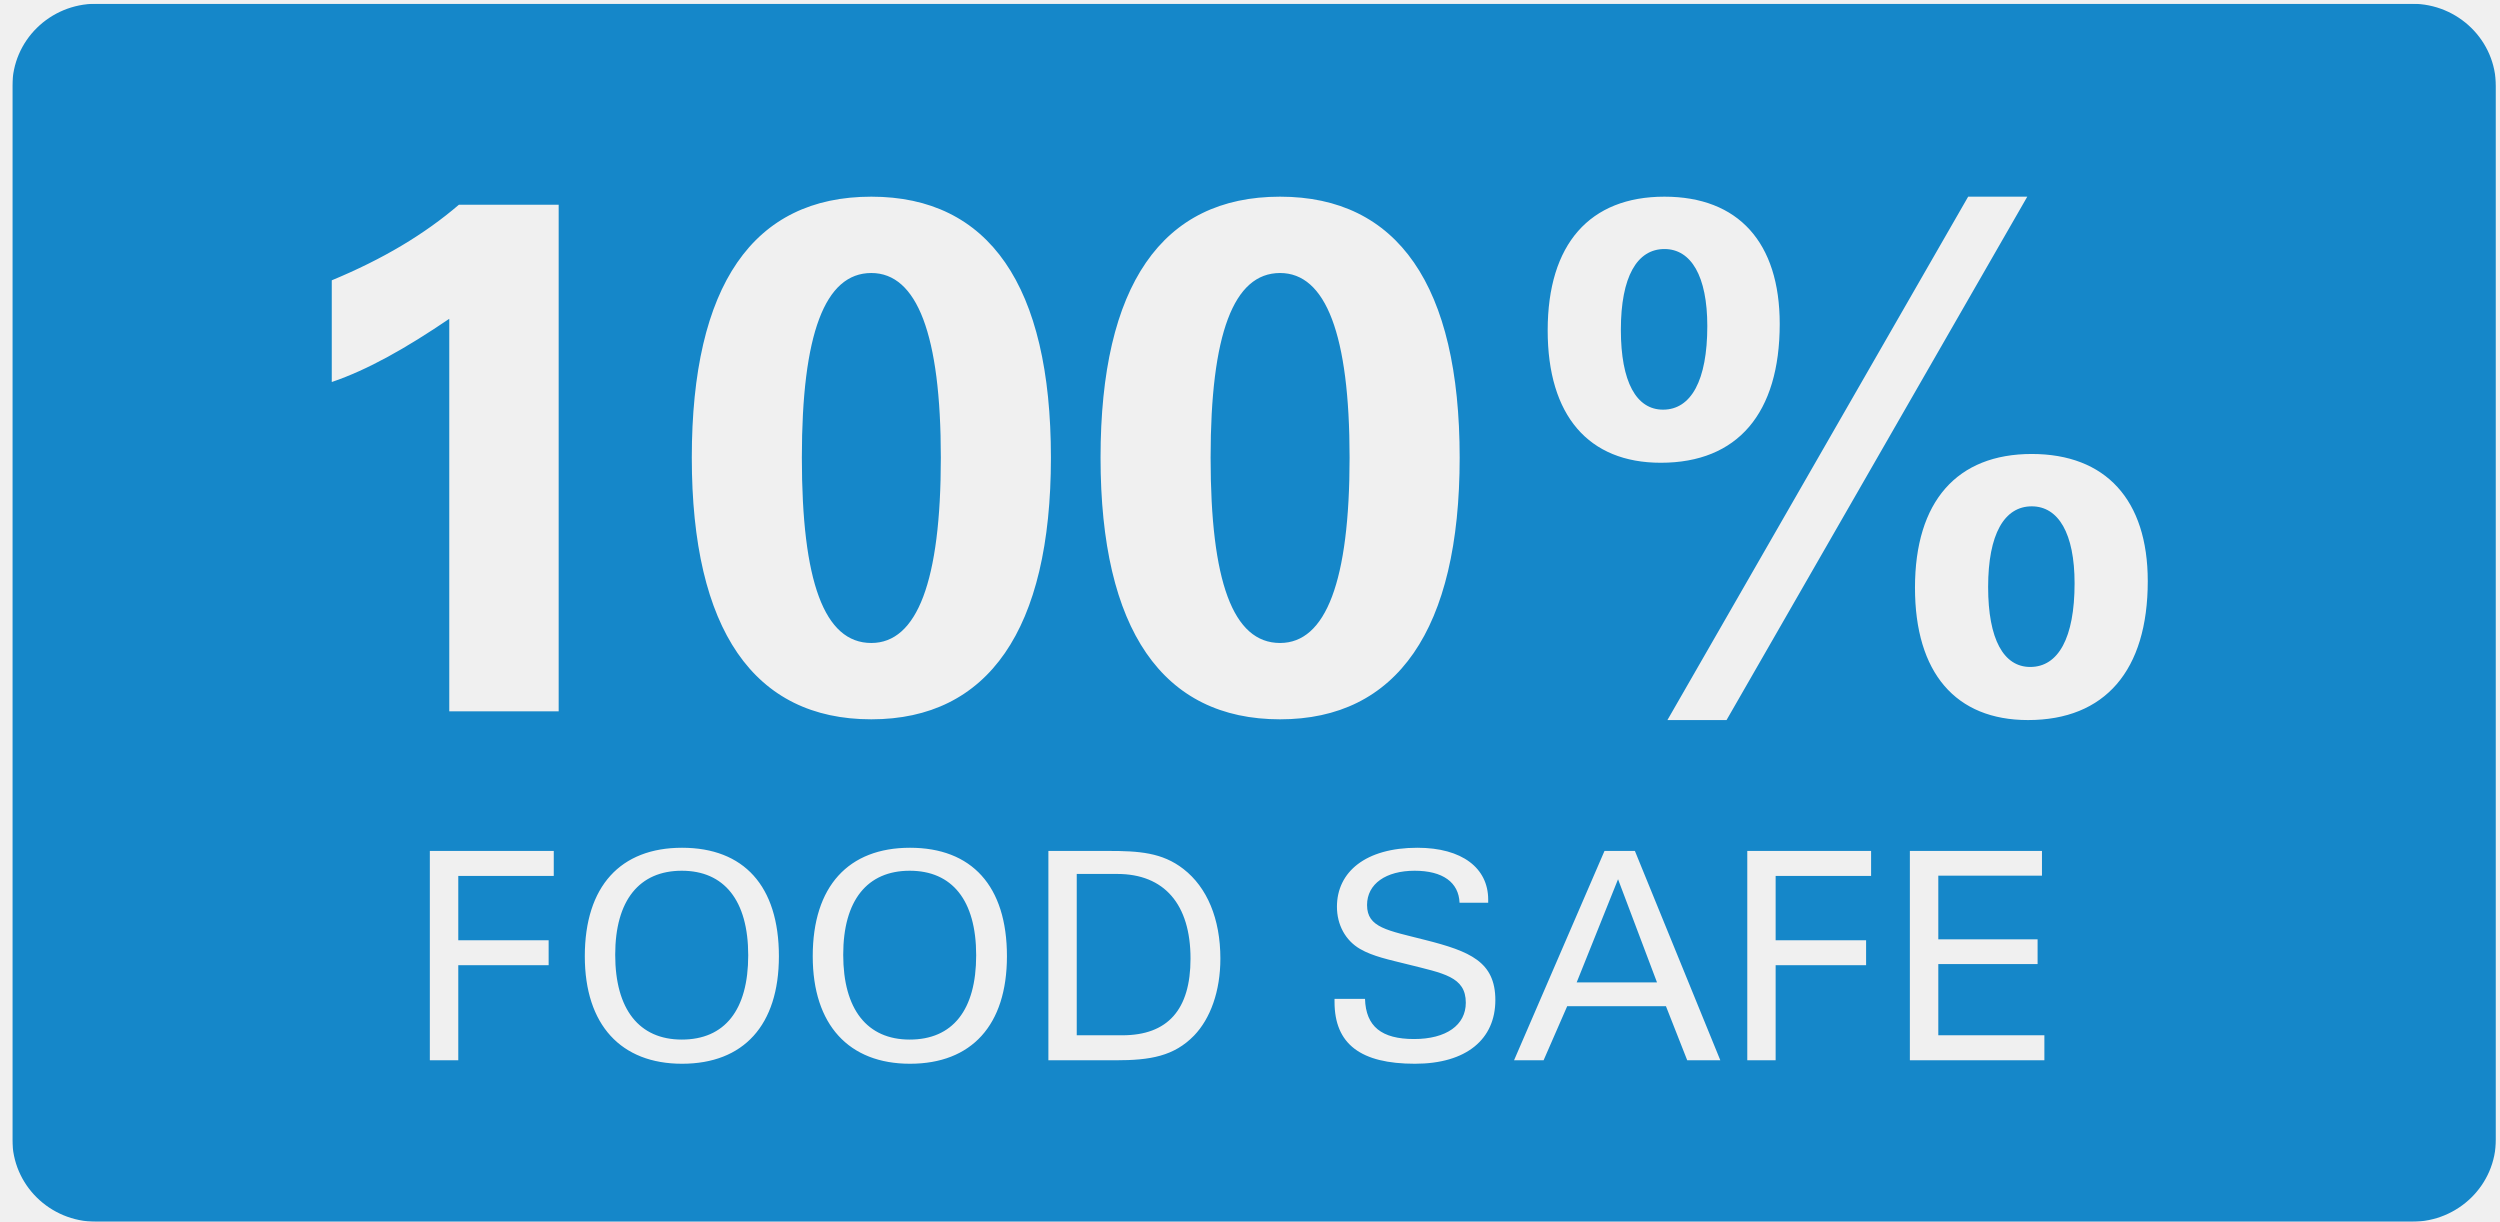
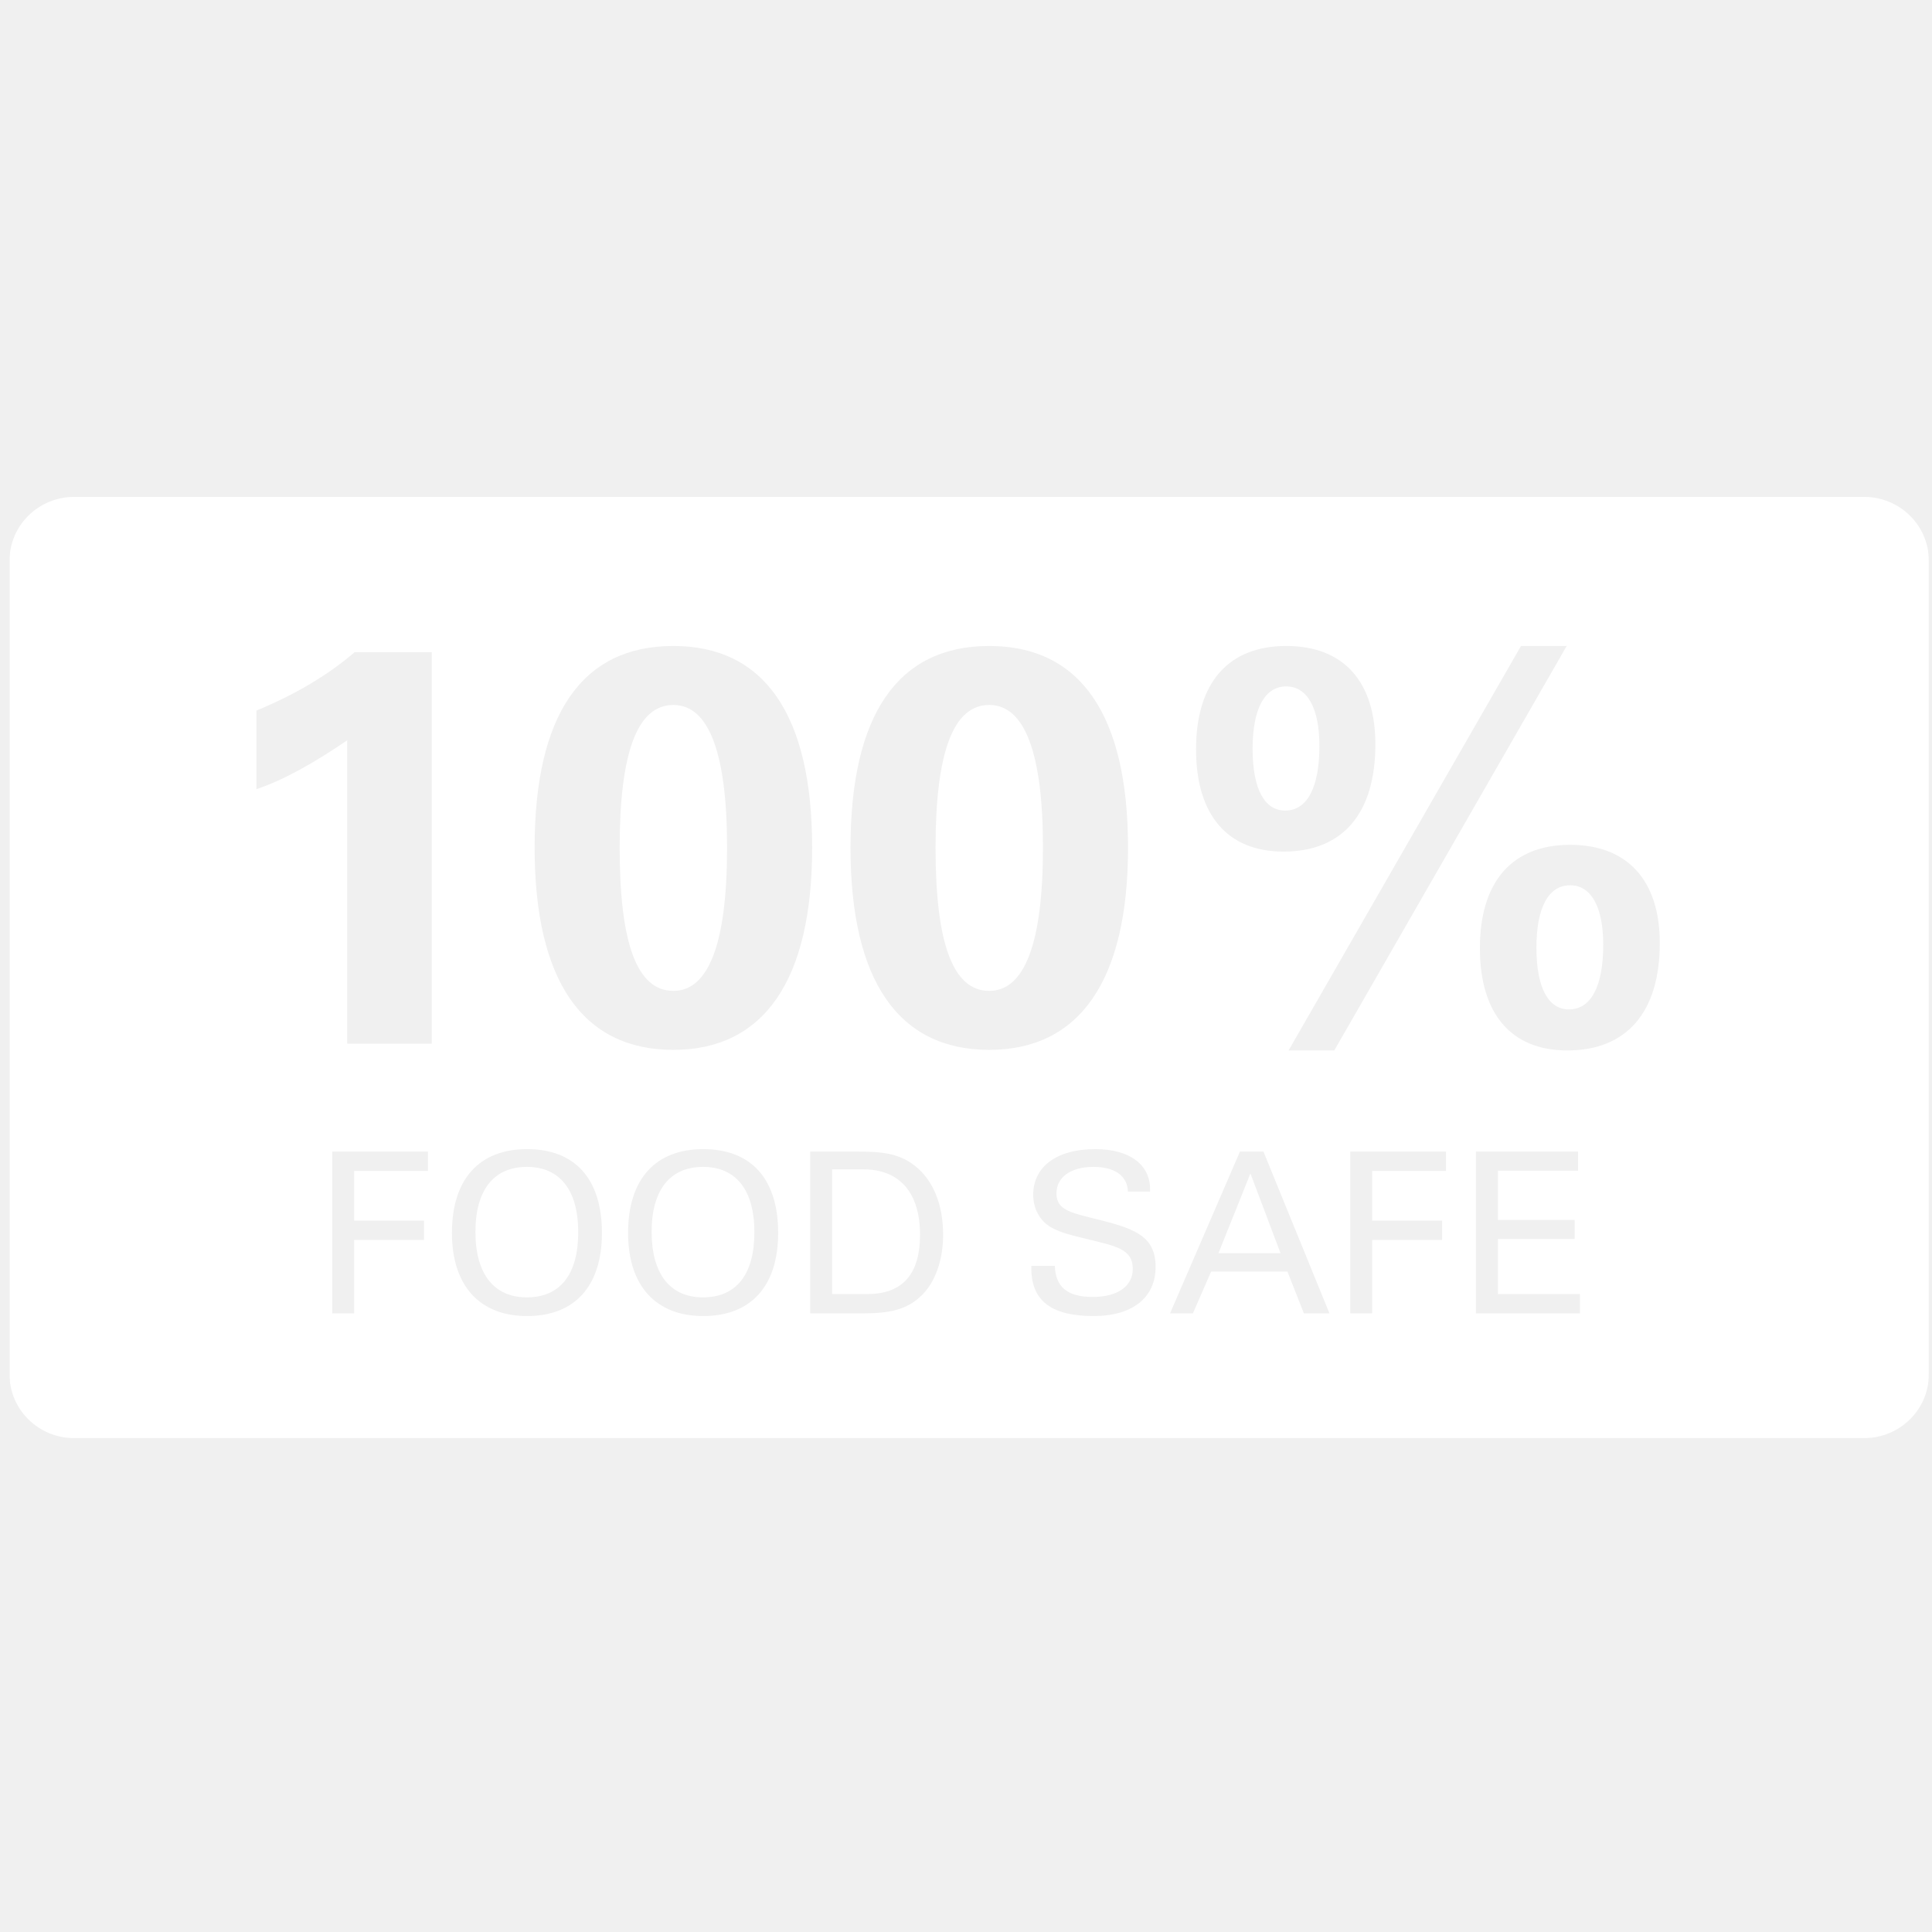
- <svg xmlns="http://www.w3.org/2000/svg" xmlns:xlink="http://www.w3.org/1999/xlink" width="88px" height="43px" viewBox="0 0 88 43">
+ <svg xmlns="http://www.w3.org/2000/svg" xmlns:xlink="http://www.w3.org/1999/xlink" width="92px" height="92px" viewBox="0 0 88 43">
  <defs>
    <polygon id="path-1" points="43.711 42.872 87.421 42.872 87.421 -0.001 43.711 -0.001 0.001 -0.001 0.001 42.872" />
  </defs>
  <g id="Page-1" stroke="none" stroke-width="1" fill="none" fill-rule="evenodd">
    <g id="Home-V3" transform="translate(-116, -1986)">
      <g id="Icons-/-Food-Safe-/-Blue" transform="translate(113.3333, 1961.333)">
        <g id="Food-Safe" transform="translate(3.1, 24.8)">
          <mask id="mask-2" fill="white">
            <use xlink:href="#path-1" />
          </mask>
          <g id="Clip-2" />
-           <path d="M84.47,42.872 L2.95,42.872 C1.32,42.872 0.001,41.572 0.001,39.97 L0.001,2.902 C0.001,1.3 1.32,-0.001 2.95,-0.001 L84.47,-0.001 C86.1,-0.001 87.422,1.3 87.422,2.902 L87.422,39.97 C87.422,41.572 86.1,42.872 84.47,42.872 Z M15.381,24.905 L19.232,24.905 L19.232,7.073 L15.721,7.073 C14.497,8.122 13.041,8.989 11.245,9.734 L11.245,13.314 C12.521,12.881 13.872,12.113 15.381,11.089 L15.381,24.905 Z M30.237,6.79 C26.074,6.79 23.918,9.911 23.918,15.976 C23.918,22.038 26.104,25.187 30.237,25.187 C34.347,25.187 36.559,22.038 36.559,15.976 C36.559,9.911 34.373,6.79 30.237,6.79 Z M32.684,15.976 C32.684,20.323 31.85,22.5 30.237,22.5 C28.574,22.5 27.792,20.323 27.792,15.976 C27.792,11.625 28.601,9.477 30.237,9.477 C31.85,9.477 32.684,11.651 32.684,15.976 Z M44.625,6.79 C40.466,6.79 38.306,9.911 38.306,15.976 C38.306,22.038 40.492,25.187 44.625,25.187 C48.735,25.187 50.947,22.038 50.947,15.976 C50.947,9.911 48.764,6.79 44.625,6.79 Z M47.072,15.976 C47.072,20.323 46.238,22.5 44.625,22.5 C42.962,22.5 42.18,20.323 42.18,15.976 C42.18,11.625 42.988,9.477 44.625,9.477 C46.238,9.477 47.072,11.651 47.072,15.976 Z M54.045,11.497 C54.045,14.493 55.479,16.156 58.028,16.156 C60.73,16.156 62.213,14.415 62.213,11.269 C62.213,8.402 60.757,6.79 58.155,6.79 C55.528,6.79 54.045,8.453 54.045,11.497 Z M56.621,11.474 C56.621,9.606 57.193,8.633 58.155,8.633 C59.091,8.633 59.664,9.58 59.664,11.346 C59.664,13.263 59.091,14.287 58.106,14.287 C57.167,14.287 56.621,13.314 56.621,11.474 Z M68.846,6.79 L58.26,25.213 L60.341,25.213 L70.927,6.79 L68.846,6.79 Z M66.974,20.554 C66.974,23.55 68.404,25.213 70.953,25.213 C73.659,25.213 75.168,23.473 75.168,20.323 C75.168,17.459 73.685,15.847 71.084,15.847 C68.456,15.847 66.974,17.511 66.974,20.554 Z M69.549,20.529 C69.549,18.663 70.122,17.69 71.084,17.69 C72.02,17.69 72.592,18.638 72.592,20.4 C72.592,22.32 72.02,23.344 71.031,23.344 C70.096,23.344 69.549,22.372 69.549,20.529 Z M14.697,37.189 L15.698,37.189 L15.698,33.843 L18.879,33.843 L18.879,32.964 L15.698,32.964 L15.698,30.7 L19.059,30.7 L19.059,29.82 L14.697,29.82 L14.697,37.189 Z M20.152,33.526 C20.152,35.95 21.431,37.311 23.574,37.311 C25.737,37.311 26.984,35.959 26.984,33.526 C26.984,31.05 25.747,29.708 23.574,29.708 C21.411,29.708 20.152,31.06 20.152,33.526 Z M21.222,33.474 C21.222,31.551 22.076,30.517 23.565,30.517 C25.05,30.517 25.904,31.551 25.904,33.494 C25.904,35.426 25.073,36.46 23.565,36.46 C22.066,36.46 21.222,35.397 21.222,33.474 Z M28.175,33.526 C28.175,35.95 29.455,37.311 31.598,37.311 C33.761,37.311 35.011,35.959 35.011,33.526 C35.011,31.05 33.771,29.708 31.598,29.708 C29.435,29.708 28.175,31.06 28.175,33.526 Z M29.248,33.474 C29.248,31.551 30.099,30.517 31.588,30.517 C33.077,30.517 33.928,31.551 33.928,33.494 C33.928,35.426 33.097,36.46 31.588,36.46 C30.089,36.46 29.248,35.397 29.248,33.474 Z M38.843,37.189 C40.06,37.189 40.891,37.045 41.598,36.319 C42.17,35.725 42.524,34.762 42.524,33.609 C42.524,32.206 42.056,31.102 41.225,30.456 C40.475,29.872 39.654,29.82 38.571,29.82 L36.47,29.82 L36.47,37.189 L38.843,37.189 Z M39.072,36.309 L37.468,36.309 L37.468,30.63 L38.895,30.63 C40.547,30.63 41.473,31.696 41.473,33.609 C41.473,35.407 40.672,36.309 39.072,36.309 Z M47.615,35.028 L46.542,35.028 L46.542,35.131 C46.542,36.624 47.468,37.311 49.373,37.311 C51.192,37.311 52.203,36.441 52.203,35.07 C52.203,33.718 51.306,33.352 49.736,32.954 C48.407,32.614 47.687,32.524 47.687,31.724 C47.687,30.976 48.355,30.517 49.363,30.517 C50.351,30.517 50.914,30.925 50.943,31.644 L51.951,31.644 L51.951,31.532 C51.951,30.427 51.038,29.708 49.458,29.708 C47.635,29.708 46.627,30.559 46.627,31.785 C46.627,32.421 46.928,32.973 47.439,33.269 C47.897,33.535 48.466,33.648 49.114,33.811 C50.371,34.129 51.163,34.242 51.163,35.163 C51.163,35.95 50.475,36.441 49.343,36.441 C48.198,36.441 47.645,36.001 47.615,35.028 Z M53.901,37.189 L54.732,35.285 L58.208,35.285 L58.957,37.189 L60.122,37.189 L57.115,29.82 L56.045,29.82 L52.861,37.189 L53.901,37.189 Z M57.893,34.447 L55.066,34.447 L56.522,30.816 L57.893,34.447 Z M61.071,37.189 L62.069,37.189 L62.069,33.843 L65.253,33.843 L65.253,32.964 L62.069,32.964 L62.069,30.7 L65.429,30.7 L65.429,29.82 L61.071,29.82 L61.071,37.189 Z M66.794,37.189 L71.529,37.189 L71.529,36.309 L67.795,36.309 L67.795,33.802 L71.29,33.802 L71.29,32.932 L67.795,32.932 L67.795,30.691 L71.444,30.691 L71.444,29.82 L66.794,29.82 L66.794,37.189 Z" id="Fill-1" fill="#1587C9" mask="url(#mask-2)" />
+           <path d="M84.47,42.872 L2.95,42.872 C1.32,42.872 0.001,41.572 0.001,39.97 L0.001,2.902 C0.001,1.3 1.32,-0.001 2.95,-0.001 L84.47,-0.001 C86.1,-0.001 87.422,1.3 87.422,2.902 L87.422,39.97 C87.422,41.572 86.1,42.872 84.47,42.872 Z M15.381,24.905 L19.232,24.905 L19.232,7.073 L15.721,7.073 C14.497,8.122 13.041,8.989 11.245,9.734 L11.245,13.314 C12.521,12.881 13.872,12.113 15.381,11.089 L15.381,24.905 Z M30.237,6.79 C26.074,6.79 23.918,9.911 23.918,15.976 C23.918,22.038 26.104,25.187 30.237,25.187 C34.347,25.187 36.559,22.038 36.559,15.976 C36.559,9.911 34.373,6.79 30.237,6.79 Z M32.684,15.976 C32.684,20.323 31.85,22.5 30.237,22.5 C28.574,22.5 27.792,20.323 27.792,15.976 C27.792,11.625 28.601,9.477 30.237,9.477 C31.85,9.477 32.684,11.651 32.684,15.976 Z M44.625,6.79 C40.466,6.79 38.306,9.911 38.306,15.976 C38.306,22.038 40.492,25.187 44.625,25.187 C48.735,25.187 50.947,22.038 50.947,15.976 C50.947,9.911 48.764,6.79 44.625,6.79 Z M47.072,15.976 C47.072,20.323 46.238,22.5 44.625,22.5 C42.962,22.5 42.18,20.323 42.18,15.976 C42.18,11.625 42.988,9.477 44.625,9.477 C46.238,9.477 47.072,11.651 47.072,15.976 Z M54.045,11.497 C54.045,14.493 55.479,16.156 58.028,16.156 C60.73,16.156 62.213,14.415 62.213,11.269 C62.213,8.402 60.757,6.79 58.155,6.79 C55.528,6.79 54.045,8.453 54.045,11.497 Z M56.621,11.474 C56.621,9.606 57.193,8.633 58.155,8.633 C59.091,8.633 59.664,9.58 59.664,11.346 C59.664,13.263 59.091,14.287 58.106,14.287 C57.167,14.287 56.621,13.314 56.621,11.474 Z M68.846,6.79 L58.26,25.213 L60.341,25.213 L70.927,6.79 L68.846,6.79 Z M66.974,20.554 C66.974,23.55 68.404,25.213 70.953,25.213 C73.659,25.213 75.168,23.473 75.168,20.323 C75.168,17.459 73.685,15.847 71.084,15.847 C68.456,15.847 66.974,17.511 66.974,20.554 Z M69.549,20.529 C69.549,18.663 70.122,17.69 71.084,17.69 C72.02,17.69 72.592,18.638 72.592,20.4 C72.592,22.32 72.02,23.344 71.031,23.344 C70.096,23.344 69.549,22.372 69.549,20.529 Z M14.697,37.189 L15.698,37.189 L15.698,33.843 L18.879,33.843 L18.879,32.964 L15.698,32.964 L15.698,30.7 L19.059,30.7 L19.059,29.82 L14.697,29.82 L14.697,37.189 Z M20.152,33.526 C20.152,35.95 21.431,37.311 23.574,37.311 C25.737,37.311 26.984,35.959 26.984,33.526 C26.984,31.05 25.747,29.708 23.574,29.708 C21.411,29.708 20.152,31.06 20.152,33.526 Z M21.222,33.474 C21.222,31.551 22.076,30.517 23.565,30.517 C25.05,30.517 25.904,31.551 25.904,33.494 C25.904,35.426 25.073,36.46 23.565,36.46 C22.066,36.46 21.222,35.397 21.222,33.474 Z M28.175,33.526 C28.175,35.95 29.455,37.311 31.598,37.311 C33.761,37.311 35.011,35.959 35.011,33.526 C35.011,31.05 33.771,29.708 31.598,29.708 C29.435,29.708 28.175,31.06 28.175,33.526 Z M29.248,33.474 C29.248,31.551 30.099,30.517 31.588,30.517 C33.077,30.517 33.928,31.551 33.928,33.494 C33.928,35.426 33.097,36.46 31.588,36.46 C30.089,36.46 29.248,35.397 29.248,33.474 Z M38.843,37.189 C40.06,37.189 40.891,37.045 41.598,36.319 C42.17,35.725 42.524,34.762 42.524,33.609 C42.524,32.206 42.056,31.102 41.225,30.456 C40.475,29.872 39.654,29.82 38.571,29.82 L36.47,29.82 L36.47,37.189 L38.843,37.189 Z M39.072,36.309 L37.468,36.309 L37.468,30.63 L38.895,30.63 C40.547,30.63 41.473,31.696 41.473,33.609 C41.473,35.407 40.672,36.309 39.072,36.309 Z M47.615,35.028 L46.542,35.028 L46.542,35.131 C46.542,36.624 47.468,37.311 49.373,37.311 C51.192,37.311 52.203,36.441 52.203,35.07 C52.203,33.718 51.306,33.352 49.736,32.954 C48.407,32.614 47.687,32.524 47.687,31.724 C47.687,30.976 48.355,30.517 49.363,30.517 C50.351,30.517 50.914,30.925 50.943,31.644 L51.951,31.644 L51.951,31.532 C51.951,30.427 51.038,29.708 49.458,29.708 C47.635,29.708 46.627,30.559 46.627,31.785 C46.627,32.421 46.928,32.973 47.439,33.269 C47.897,33.535 48.466,33.648 49.114,33.811 C50.371,34.129 51.163,34.242 51.163,35.163 C51.163,35.95 50.475,36.441 49.343,36.441 C48.198,36.441 47.645,36.001 47.615,35.028 Z M53.901,37.189 L54.732,35.285 L58.208,35.285 L58.957,37.189 L60.122,37.189 L57.115,29.82 L56.045,29.82 L52.861,37.189 L53.901,37.189 Z M57.893,34.447 L55.066,34.447 L56.522,30.816 L57.893,34.447 Z M61.071,37.189 L62.069,37.189 L62.069,33.843 L65.253,33.843 L65.253,32.964 L62.069,32.964 L62.069,30.7 L65.429,30.7 L65.429,29.82 L61.071,29.82 L61.071,37.189 Z M66.794,37.189 L71.529,37.189 L71.529,36.309 L67.795,36.309 L67.795,33.802 L71.29,33.802 L71.29,32.932 L67.795,32.932 L67.795,30.691 L71.444,30.691 L71.444,29.82 L66.794,29.82 L66.794,37.189 Z" id="Fill-1" fill="#fff" mask="url(#mask-2)" />
        </g>
      </g>
    </g>
  </g>
</svg>
